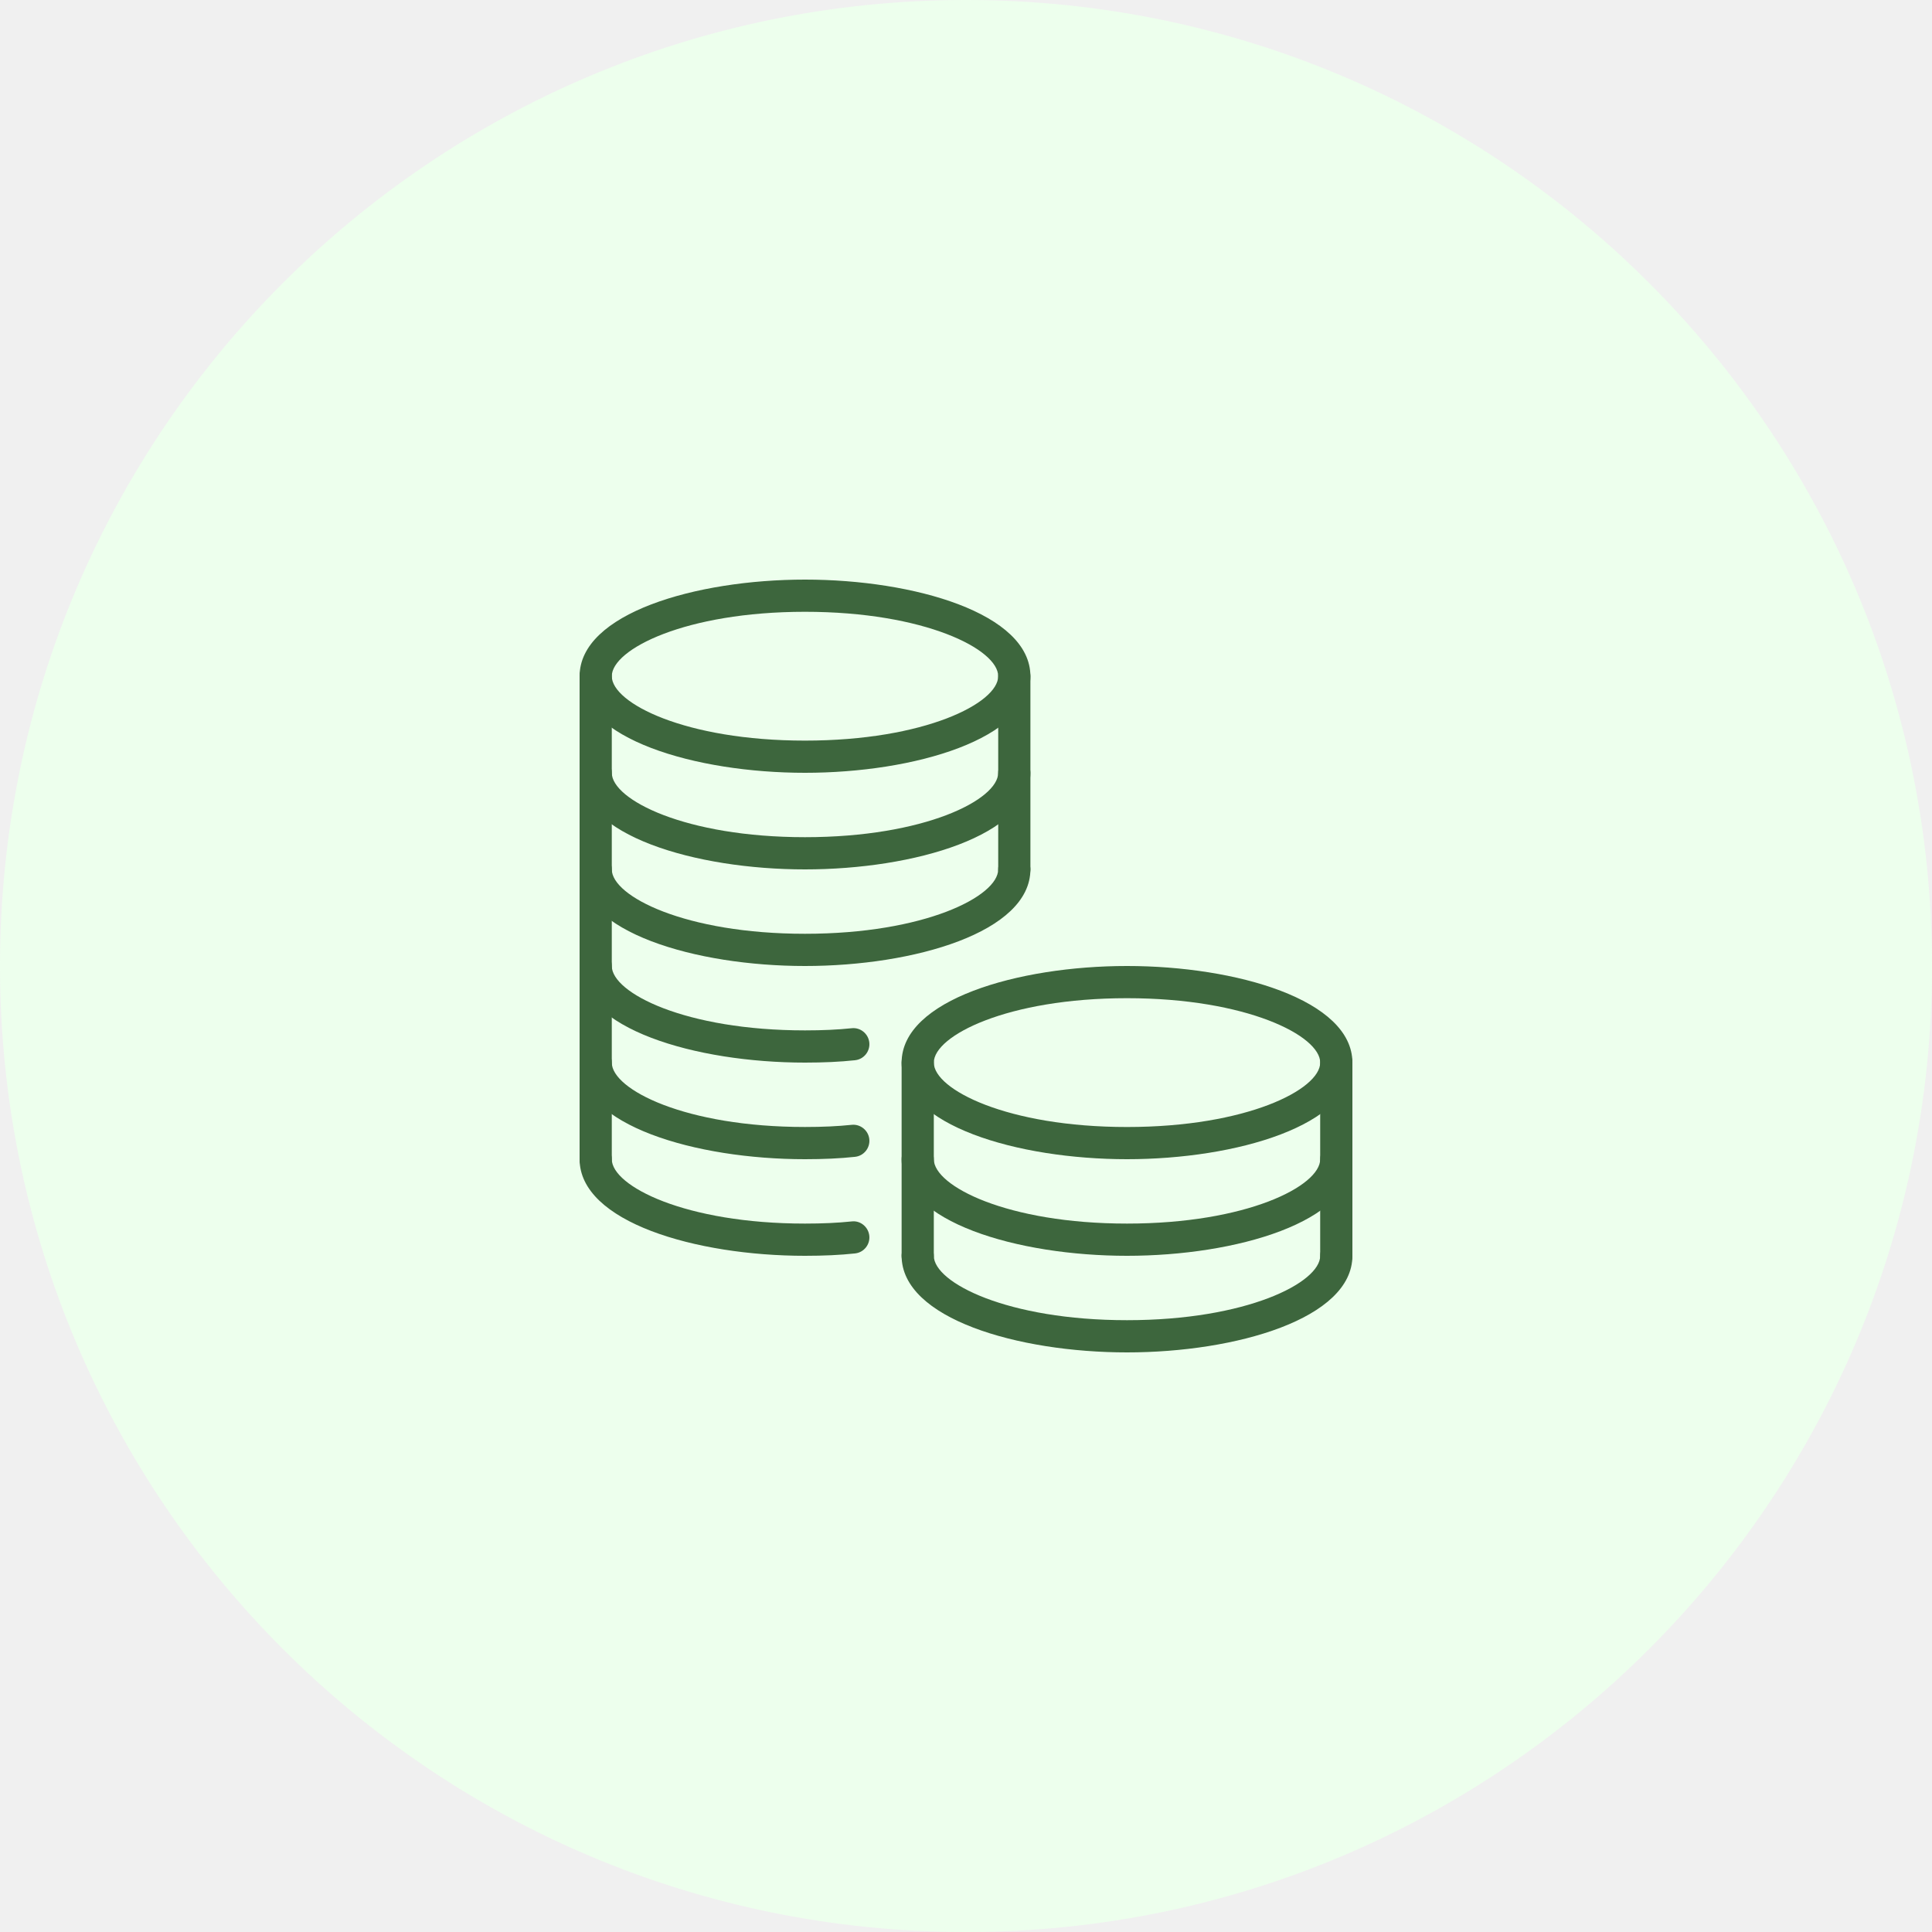
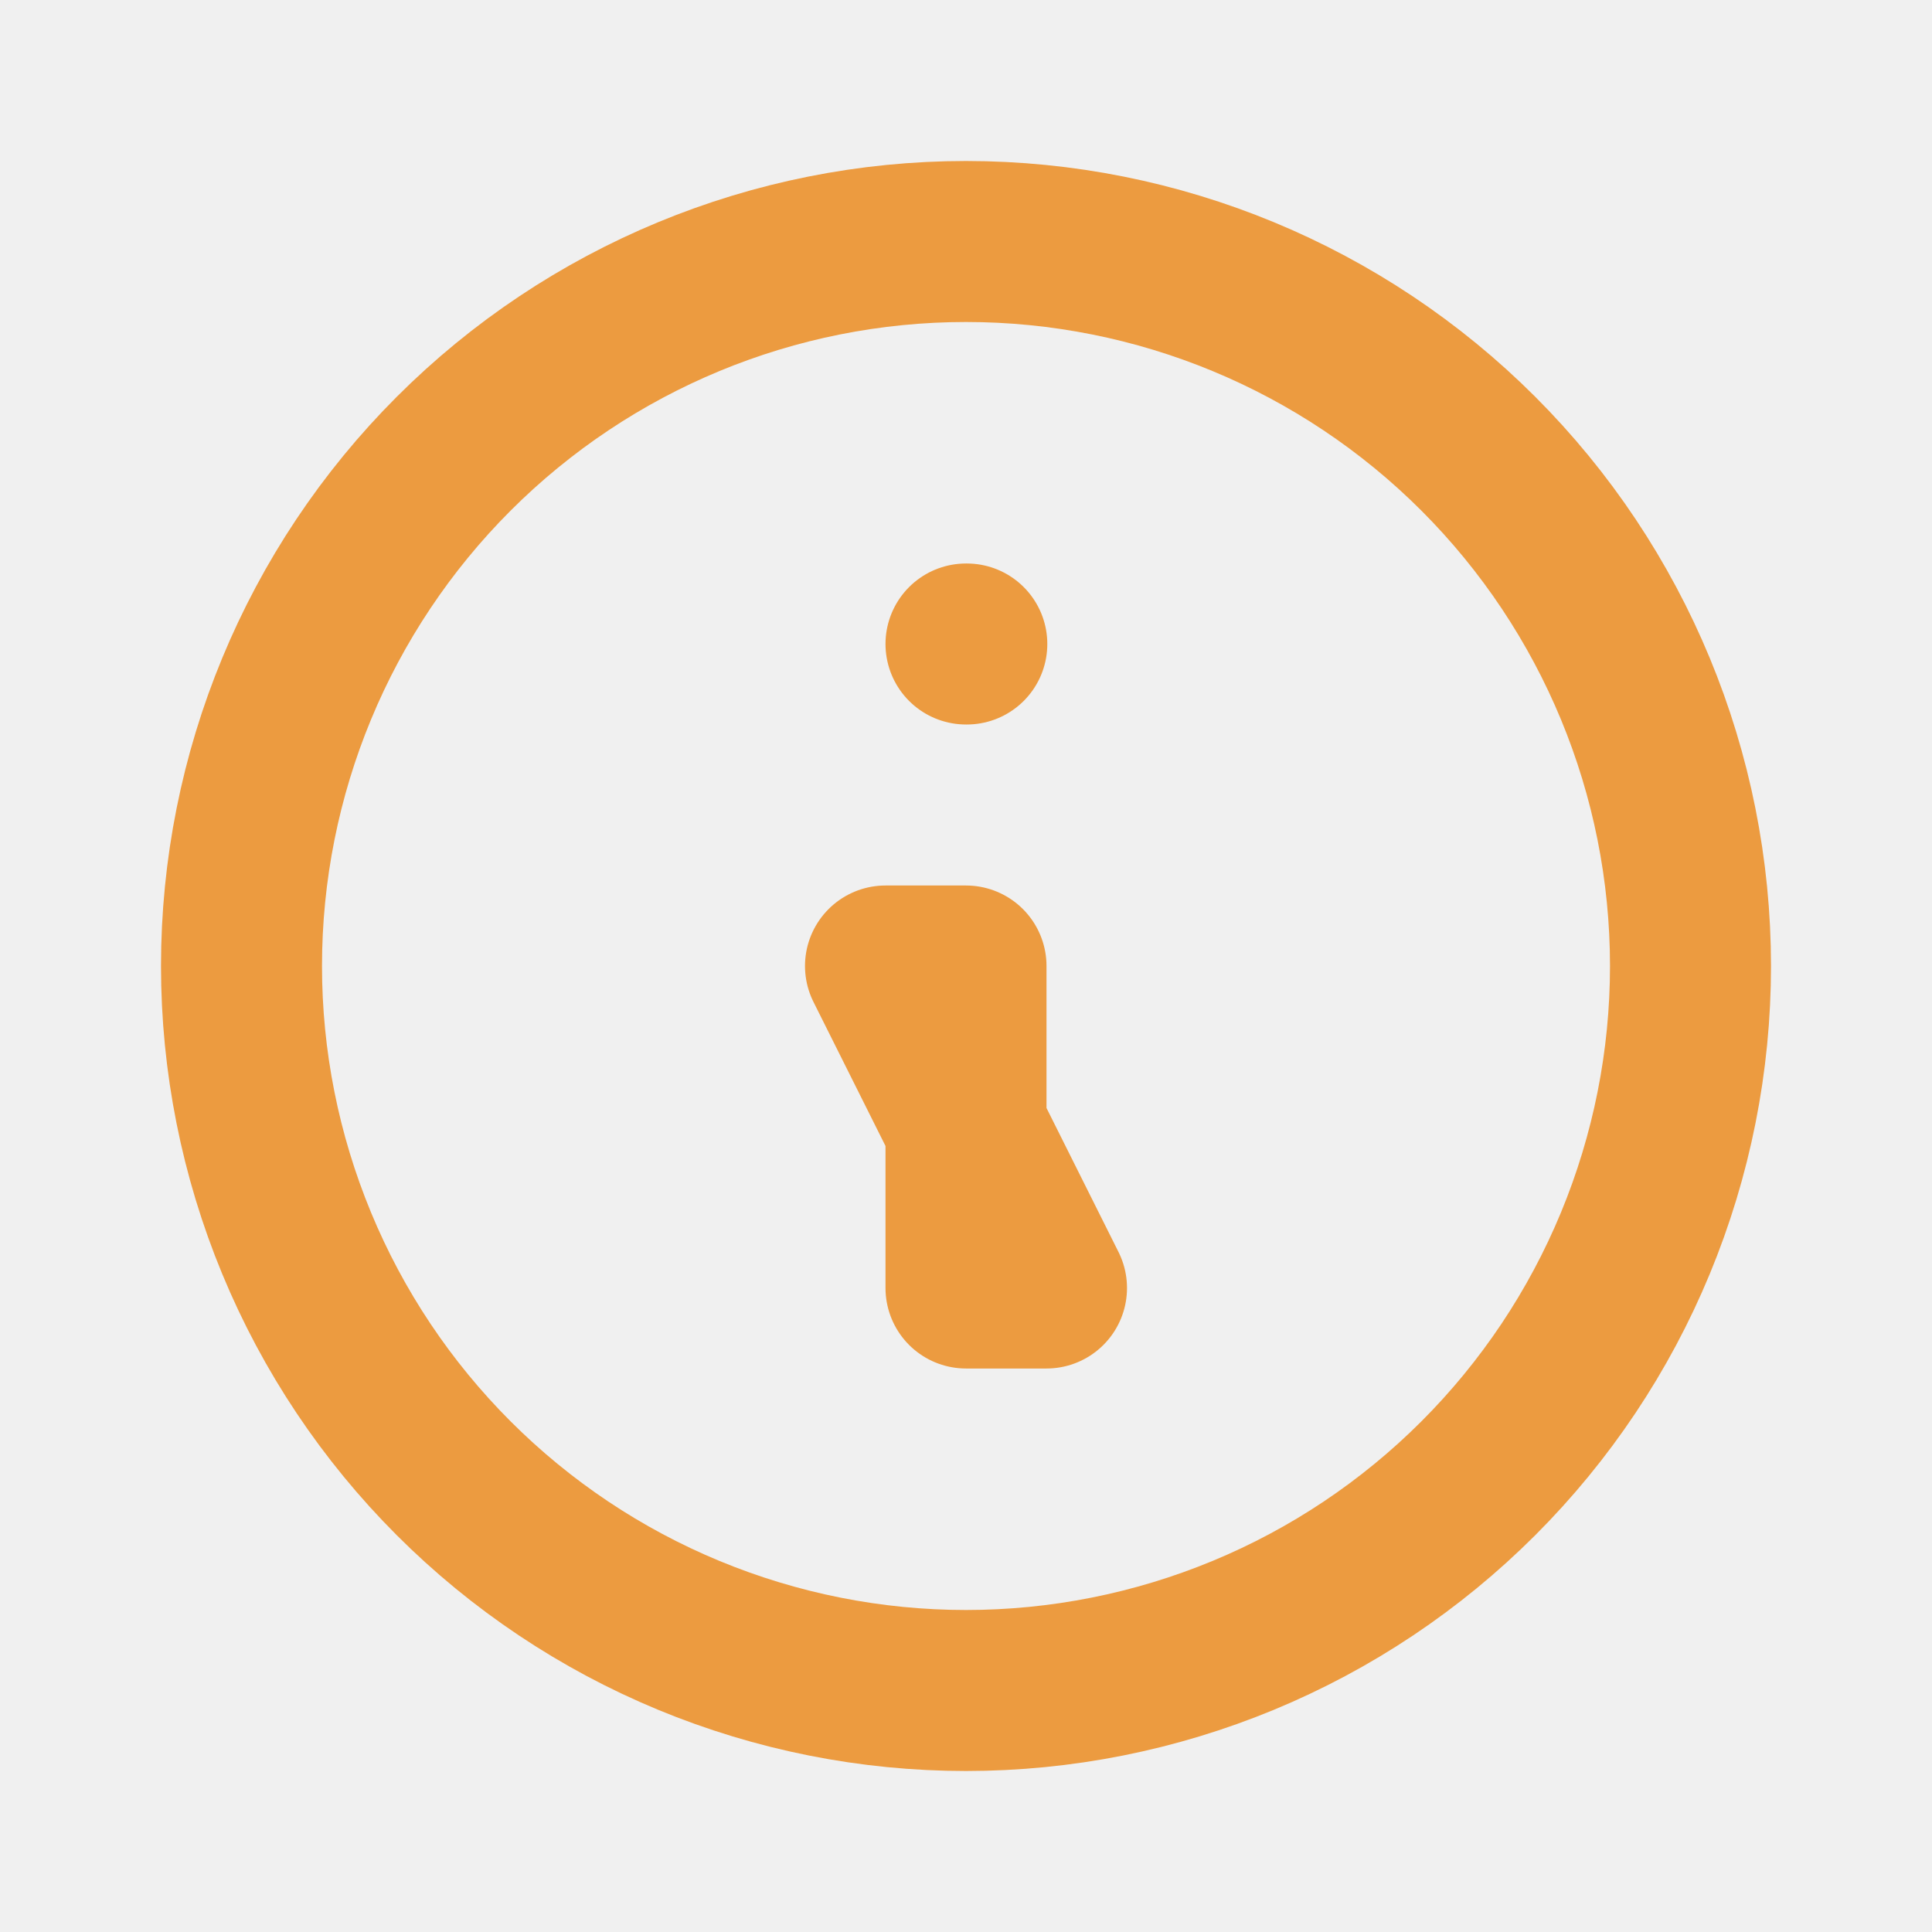
- <svg xmlns="http://www.w3.org/2000/svg" width="80" height="80" viewBox="0 0 80 80" fill="none">
-   <rect width="80" height="80" rx="40" fill="#EDFFED" />
-   <g clipPath="url(#clip0)">
-     <path d="M46.667 56C42.142 56 37.334 54.597 37.334 52C37.334 51.632 37.632 51.333 38 51.333C38.368 51.333 38.667 51.632 38.667 52C38.667 53.113 41.709 54.666 46.667 54.666C51.624 54.666 54.667 53.113 54.667 52C54.667 51.632 54.965 51.333 55.334 51.333C55.702 51.333 56 51.632 56 52C56 54.597 51.192 56 46.667 56Z" fill="#3D663D" />
-     <path d="M46.667 52C42.142 52 37.334 50.597 37.334 48C37.334 47.632 37.632 47.333 38 47.333C38.368 47.333 38.667 47.632 38.667 48C38.667 49.113 41.709 50.666 46.667 50.666C51.624 50.666 54.667 49.113 54.667 48C54.667 47.632 54.965 47.333 55.334 47.333C55.702 47.333 56 47.632 56 48C56 50.597 51.192 52 46.667 52Z" fill="#3D663D" />
-     <path d="M46.667 48C42.142 48 37.334 46.597 37.334 44C37.334 41.403 42.142 40 46.667 40C51.192 40 56 41.403 56 44C56 46.597 51.192 48 46.667 48ZM46.667 41.333C41.709 41.333 38.667 42.887 38.667 44C38.667 45.113 41.709 46.667 46.667 46.667C51.624 46.667 54.667 45.113 54.667 44C54.667 42.887 51.624 41.333 46.667 41.333Z" fill="#3D663D" />
-     <path d="M55.333 52.666C54.965 52.666 54.666 52.368 54.666 52V44C54.666 43.632 54.965 43.333 55.333 43.333C55.701 43.333 56 43.632 56 44V52C56 52.368 55.701 52.666 55.333 52.666Z" fill="#3D663D" />
-     <path d="M38 52.666C37.632 52.666 37.334 52.368 37.334 52V44C37.334 43.632 37.632 43.333 38 43.333C38.368 43.333 38.667 43.632 38.667 44V52C38.667 52.368 38.368 52.666 38 52.666Z" fill="#3D663D" />
-     <path d="M33.333 40C28.808 40 24 38.597 24 36C24 35.632 24.299 35.333 24.667 35.333C25.035 35.333 25.333 35.632 25.333 36C25.333 37.113 28.376 38.666 33.333 38.666C38.291 38.666 41.333 37.113 41.333 36C41.333 35.632 41.632 35.333 42 35.333C42.368 35.333 42.667 35.632 42.667 36C42.667 38.597 37.859 40 33.333 40Z" fill="#3D663D" />
-     <path d="M33.333 36C28.808 36 24 34.597 24 32C24 31.632 24.299 31.333 24.667 31.333C25.035 31.333 25.333 31.632 25.333 32C25.333 33.113 28.376 34.666 33.333 34.666C38.291 34.666 41.333 33.113 41.333 32C41.333 31.632 41.632 31.333 42 31.333C42.368 31.333 42.667 31.632 42.667 32C42.667 34.597 37.859 36 33.333 36Z" fill="#3D663D" />
-     <path d="M33.333 48C28.808 48 24 46.597 24 44C24 43.632 24.299 43.333 24.667 43.333C25.035 43.333 25.333 43.632 25.333 44C25.333 45.113 28.376 46.666 33.333 46.666C34.059 46.666 34.691 46.637 35.263 46.577C35.624 46.537 35.957 46.804 35.996 47.169C36.035 47.534 35.769 47.864 35.404 47.902C34.783 47.969 34.105 48 33.333 48Z" fill="#3D663D" />
-     <path d="M33.333 52C28.808 52 24 50.597 24 48C24 47.632 24.299 47.333 24.667 47.333C25.035 47.333 25.333 47.632 25.333 48C25.333 49.113 28.376 50.666 33.333 50.666C34.059 50.666 34.691 50.637 35.263 50.577C35.624 50.53 35.957 50.804 35.996 51.169C36.035 51.534 35.769 51.864 35.404 51.902C34.783 51.969 34.105 52 33.333 52Z" fill="#3D663D" />
-     <path d="M33.333 44C28.808 44 24 42.597 24 40C24 39.632 24.299 39.333 24.667 39.333C25.035 39.333 25.333 39.632 25.333 40C25.333 41.113 28.376 42.666 33.333 42.666C34.059 42.666 34.691 42.637 35.263 42.577C35.624 42.534 35.957 42.802 35.996 43.169C36.035 43.534 35.769 43.864 35.404 43.902C34.783 43.969 34.105 44 33.333 44Z" fill="#3D663D" />
-     <path d="M33.333 32C28.808 32 24 30.597 24 28C24 25.403 28.808 24 33.333 24C37.859 24 42.667 25.403 42.667 28C42.667 30.597 37.859 32 33.333 32ZM33.333 25.333C28.376 25.333 25.333 26.887 25.333 28C25.333 29.113 28.376 30.667 33.333 30.667C38.291 30.667 41.333 29.113 41.333 28C41.333 26.887 38.291 25.333 33.333 25.333Z" fill="#3D663D" />
-     <path d="M24.667 48.666C24.299 48.666 24 48.368 24 48V28C24 27.632 24.299 27.333 24.667 27.333C25.035 27.333 25.333 27.632 25.333 28V48C25.333 48.368 25.035 48.666 24.667 48.666Z" fill="#3D663D" />
-     <path d="M42 36.666C41.632 36.666 41.334 36.368 41.334 36V28C41.334 27.632 41.632 27.333 42 27.333C42.368 27.333 42.667 27.632 42.667 28V36C42.667 36.368 42.368 36.666 42 36.666Z" fill="#3D663D" />
-   </g>
-   <defs>
-     <clipPath id="clip0">
-       <rect width="32" height="32" fill="white" transform="translate(24 24)" />
-     </clipPath>
-   </defs>
+ <svg xmlns="http://www.w3.org/2000/svg" width="24" height="24" viewBox="0 0 24 24" fill="none">
+   <path d="M13 16H12V12H11L13 16ZM12 8H12.01H12ZM21 12C21 13.182 20.767 14.352 20.315 15.444C19.863 16.536 19.2 17.528 18.364 18.364C17.528 19.2 16.536 19.863 15.444 20.315C14.352 20.767 13.182 21 12 21C10.818 21 9.648 20.767 8.556 20.315C7.464 19.863 6.472 19.2 5.636 18.364C4.8 17.528 4.137 16.536 3.685 15.444C3.233 14.352 3 13.182 3 12C3 9.613 3.948 7.324 5.636 5.636C7.324 3.948 9.613 3 12 3C14.387 3 16.676 3.948 18.364 5.636C20.052 7.324 21 9.613 21 12Z" stroke="#EC9B40" stroke-width="2" stroke-linecap="round" stroke-linejoin="round" />
</svg>
